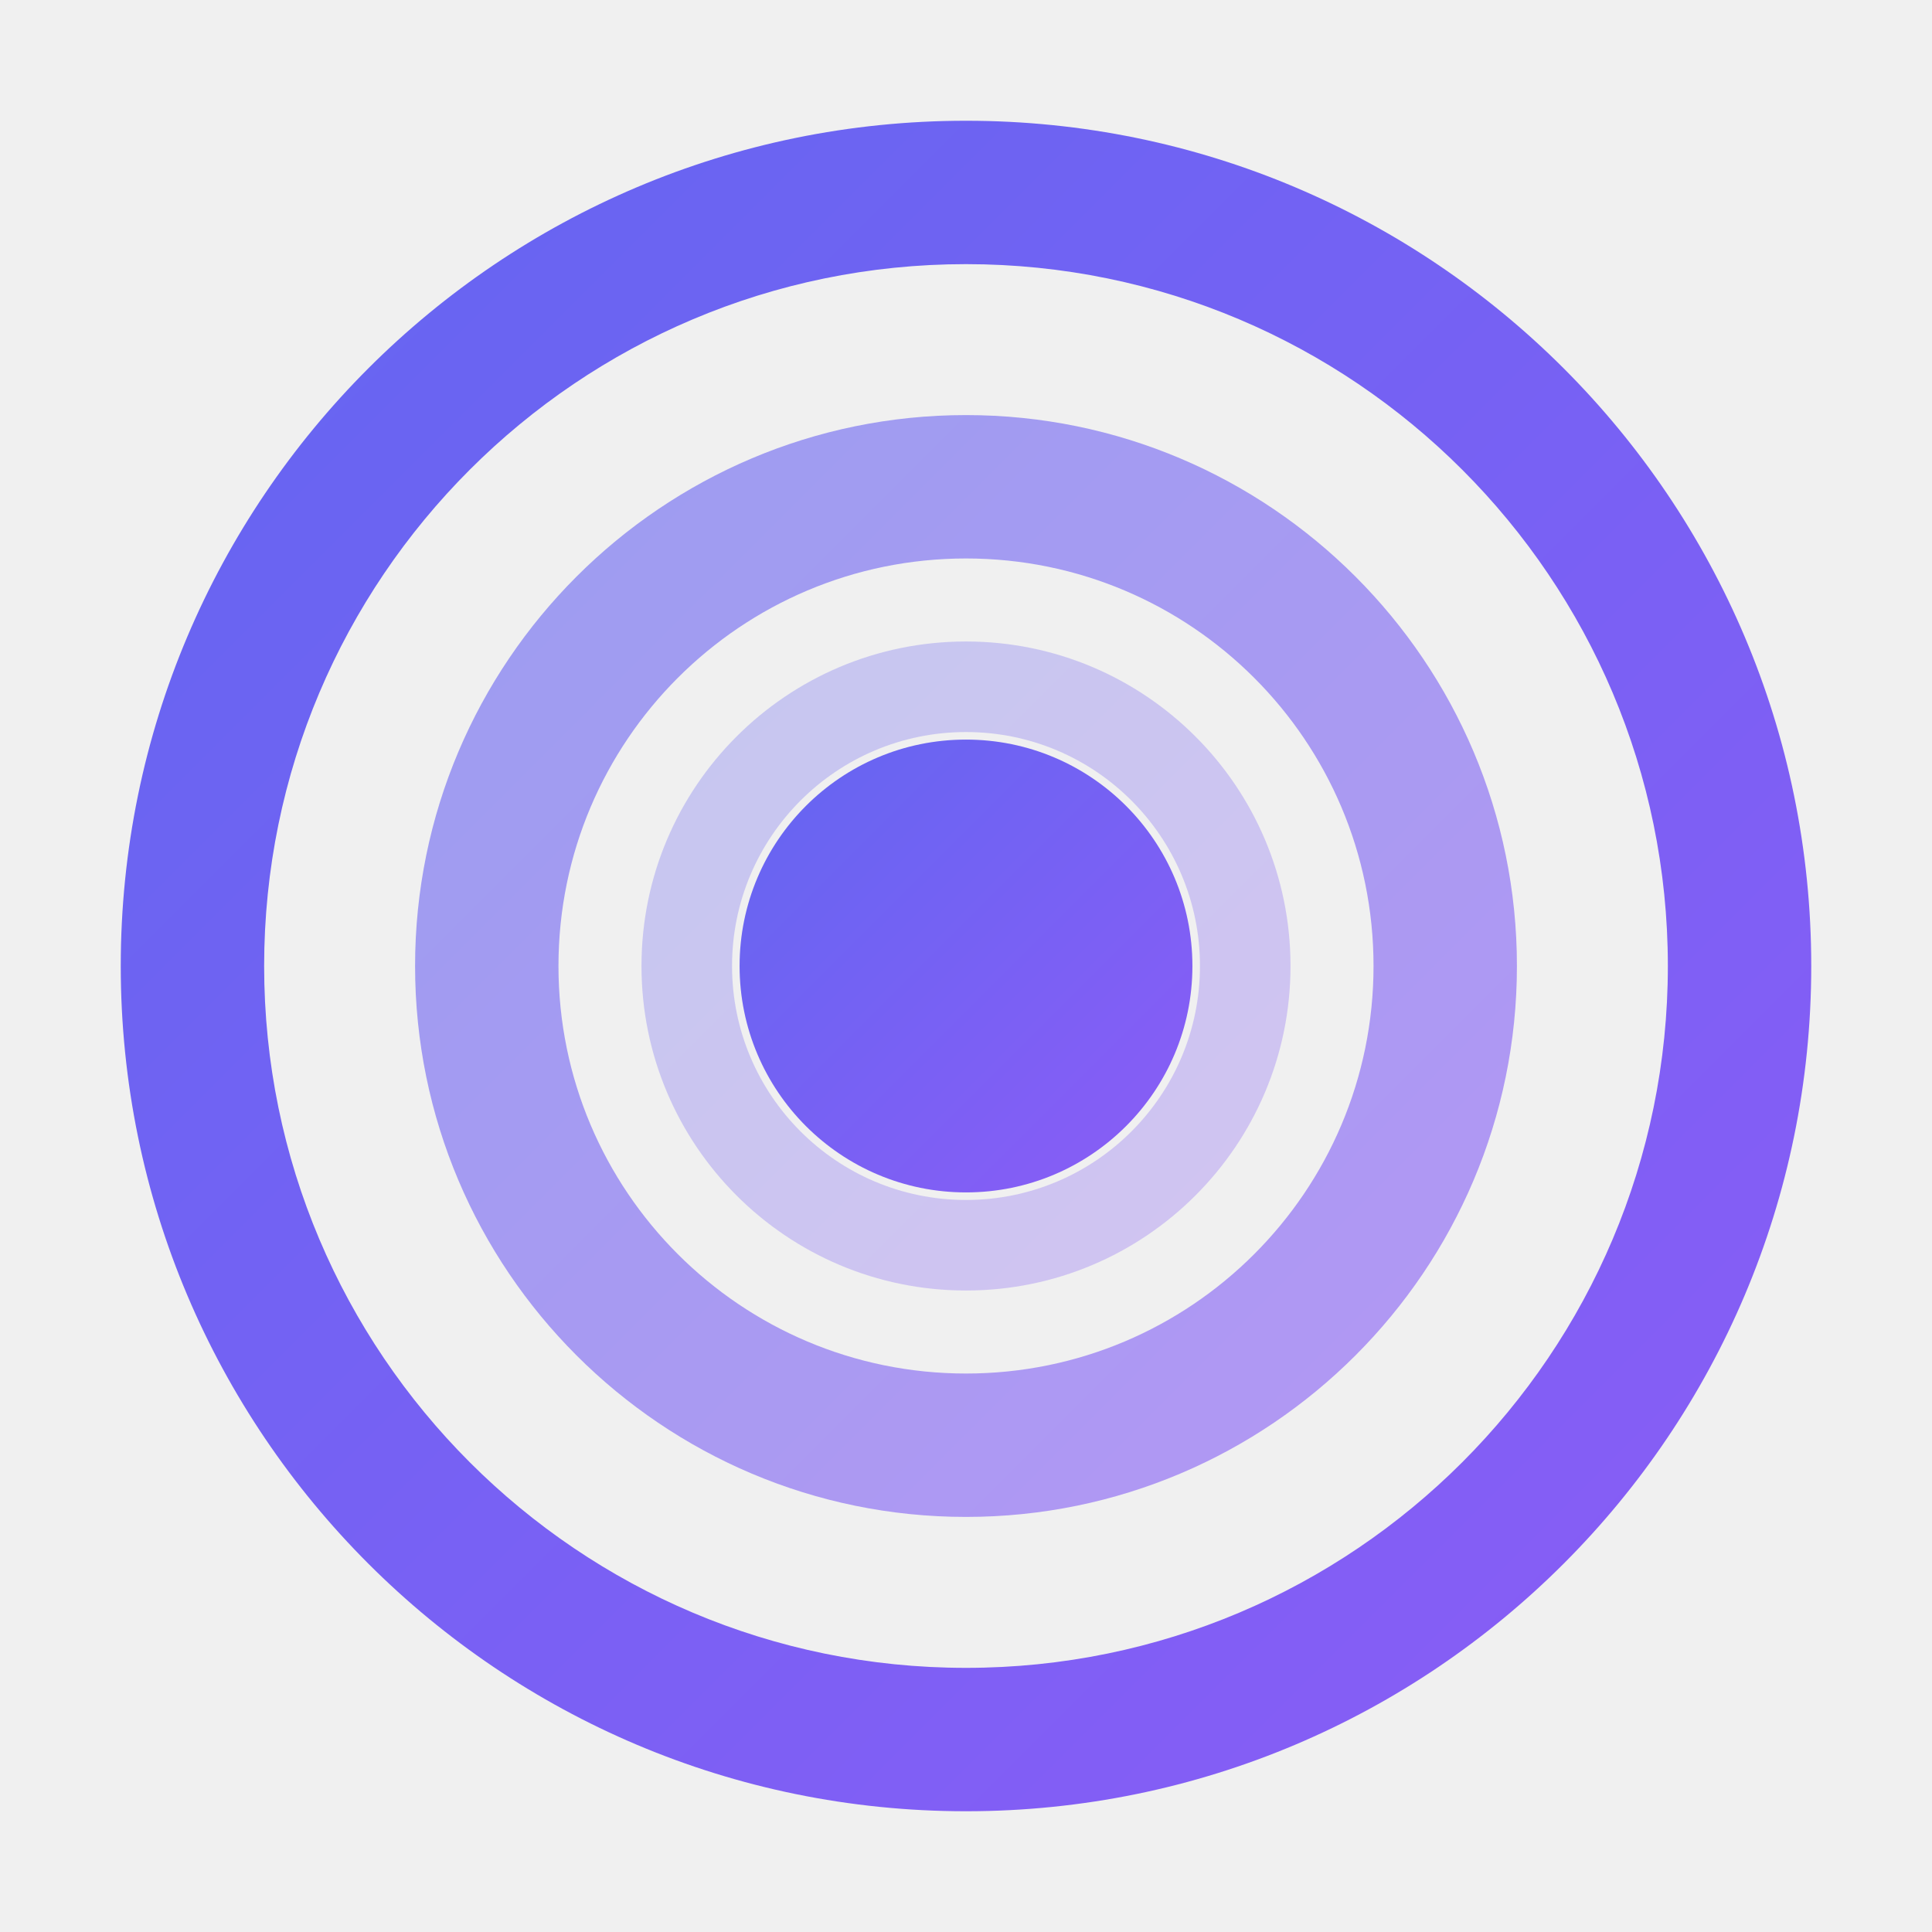
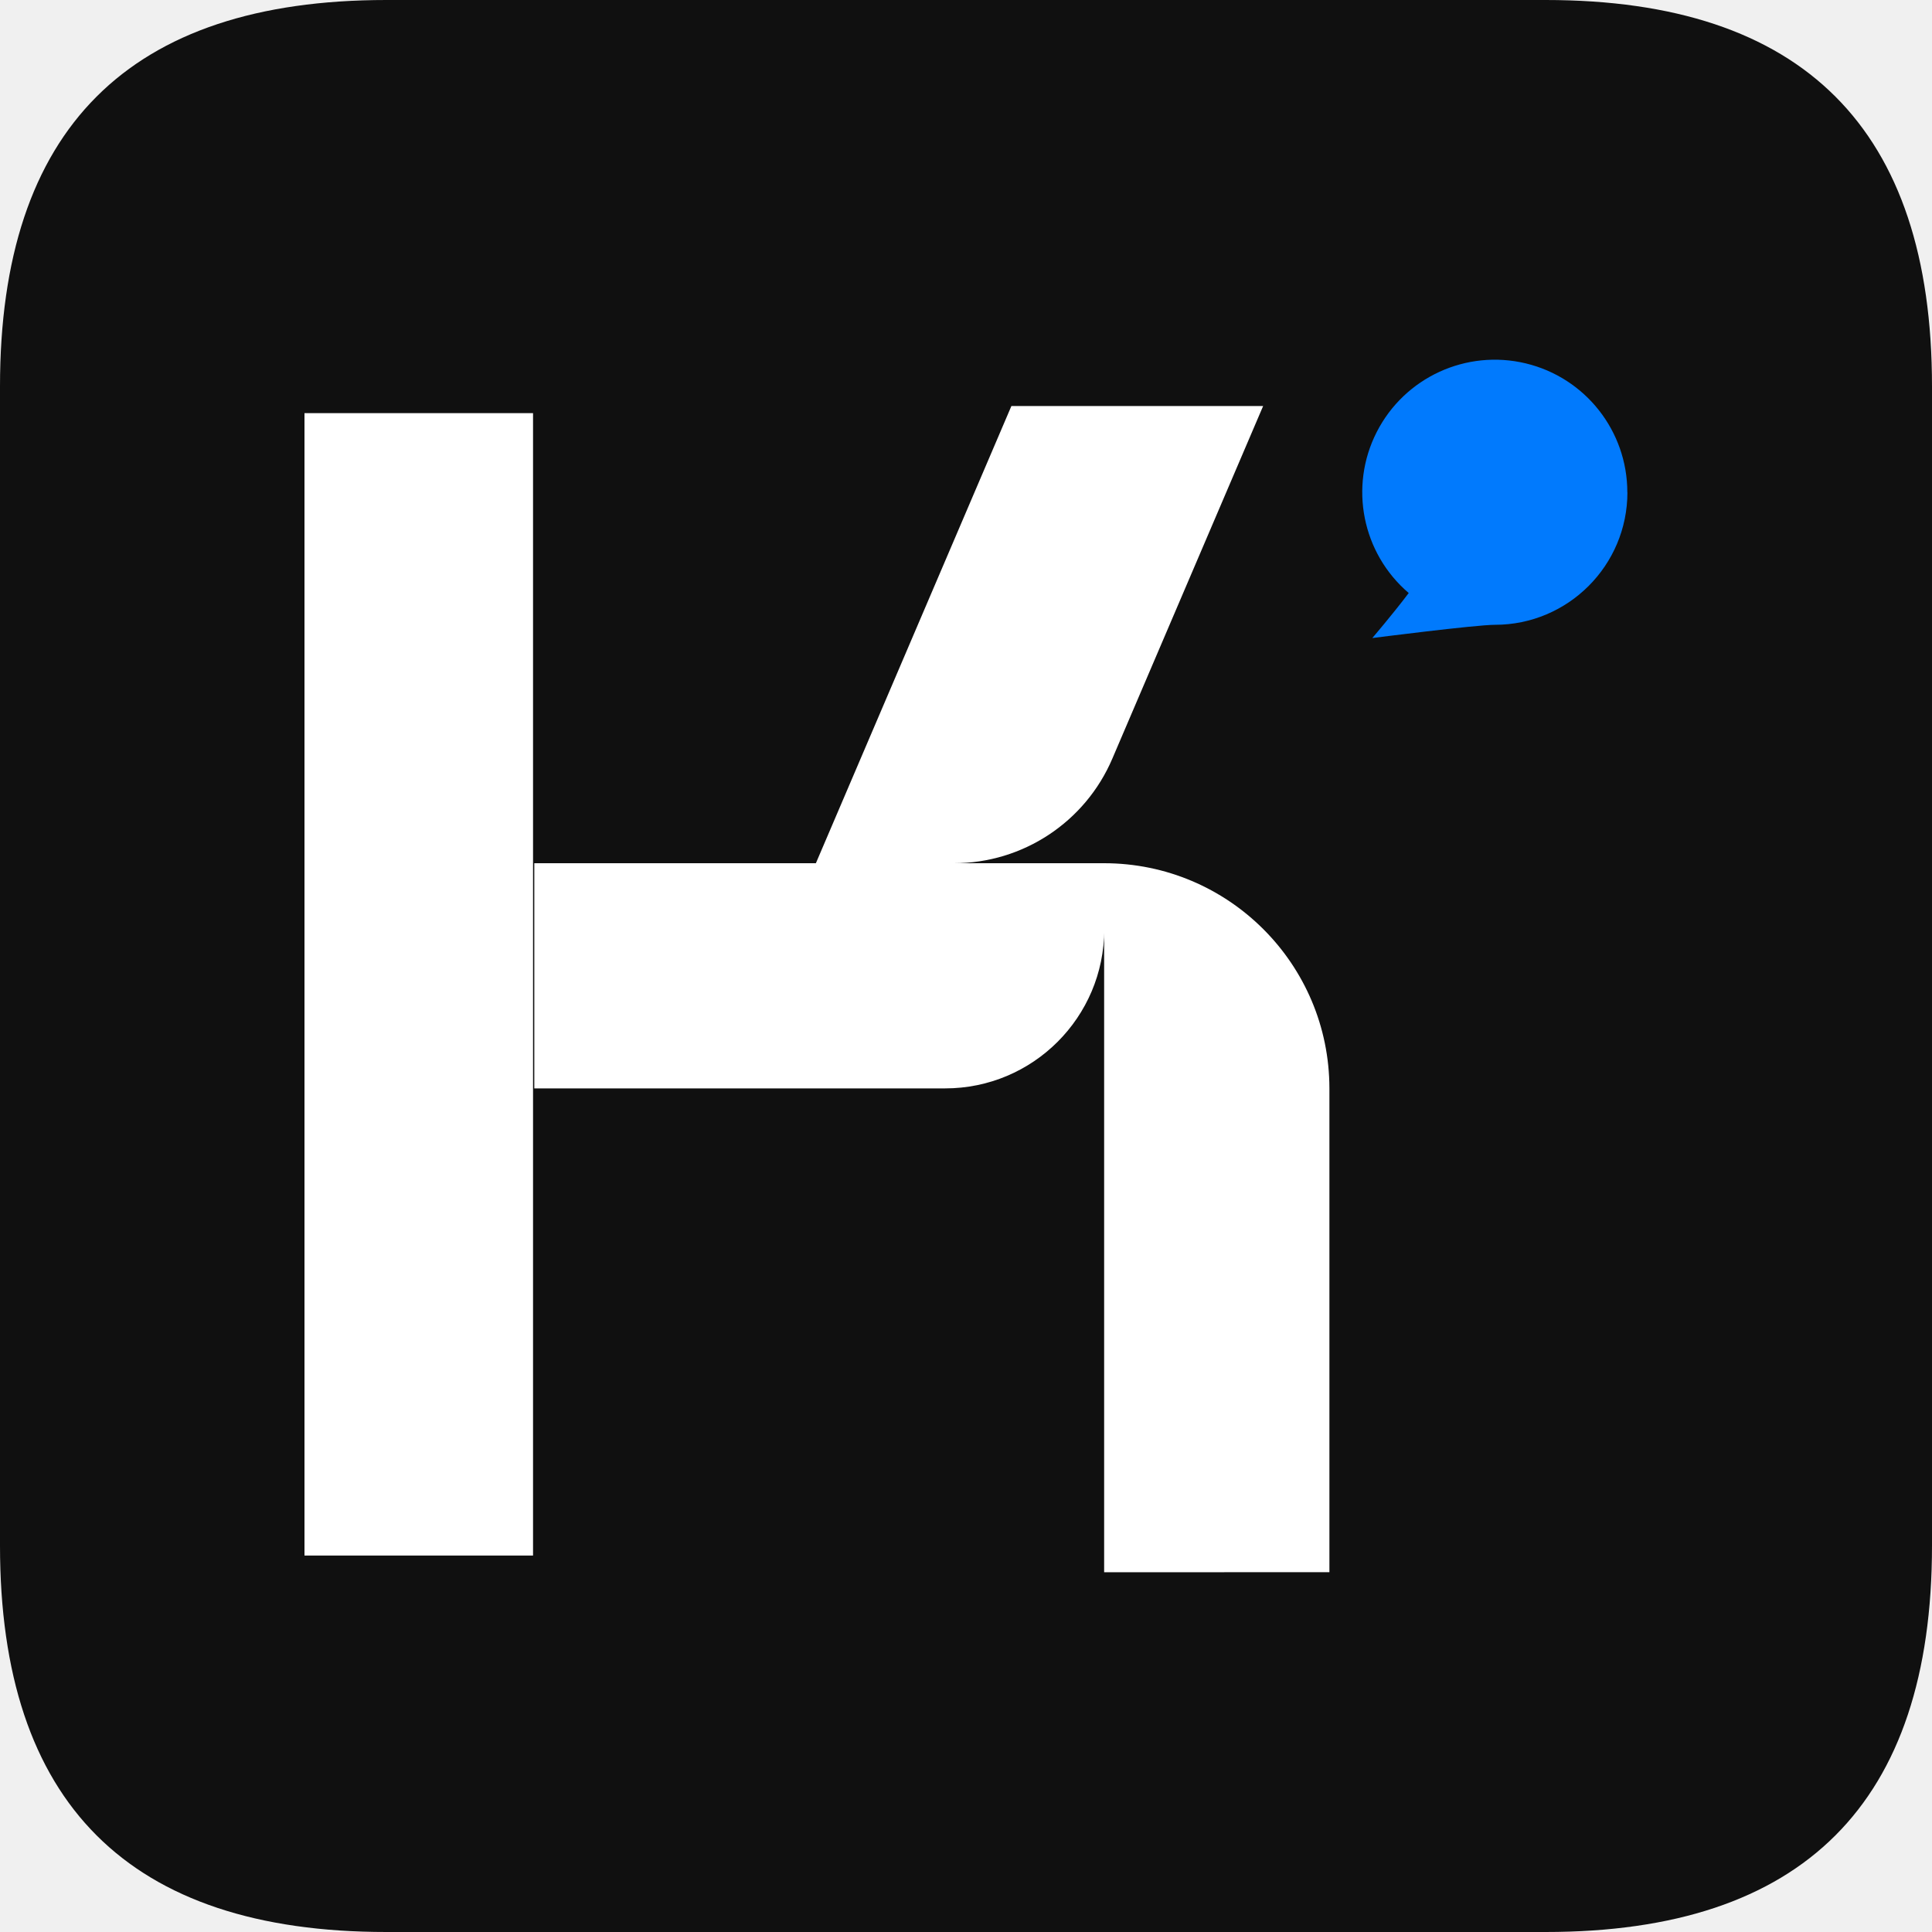
- <svg xmlns="http://www.w3.org/2000/svg" t="1700000000000" class="icon" viewBox="0 0 1024 1024" version="1.1" p-id="1000" width="200" height="200">
-   <defs>
-     <linearGradient id="kimiGradient" x1="0%" y1="0%" x2="100%" y2="100%">
-       <stop offset="0%" style="stop-color:#6366F1;stop-opacity:1" />
-       <stop offset="100%" style="stop-color:#8B5CF6;stop-opacity:1" />
-     </linearGradient>
-   </defs>
-   <path d="M512 64C264.6 64 64 264.6 64 512s200.6 448 448 448 448-200.6 448-448S759.4 64 512 64z m0 820c-205.4 0-372-166.6-372-372s166.6-372 372-372 372 166.6 372 372-166.6 372-372 372z" fill="url(#kimiGradient)" p-id="1001" />
-   <path d="M512 220c-161.1 0-292 130.9-292 292s130.9 292 292 292 292-130.9 292-292-130.9-292-292-292z m0 508c-119.3 0-216-96.7-216-216s96.7-216 216-216 216 96.7 216 216-96.7 216-216 216z" fill="url(#kimiGradient)" opacity="0.6" p-id="1002" />
-   <circle cx="512" cy="512" r="120" fill="url(#kimiGradient)" p-id="1003" />
-   <path d="M512 340c-95 0-172 77-172 172s77 172 172 172 172-77 172-172-77-172-172-172z m0 296c-68.5 0-124-55.5-124-124s55.5-124 124-124 124 55.5 124 124-55.5 124-124 124z" fill="url(#kimiGradient)" opacity="0.3" p-id="1004" />
+ <svg xmlns="http://www.w3.org/2000/svg" t="1772720878494" class="icon" viewBox="0 0 1024 1024" version="1.1" p-id="14566" width="200" height="200">
+   <path d="M204.8 0h614.4Q1024 0 1024 204.8v614.4q0 204.8-204.8 204.8H204.8Q0 1024 0 819.2V204.8Q0 0 204.8 0z" fill="#101010" p-id="14567" />
+   <path d="M585.216 833.331V457.523A119.45 119.45 0 0 1 704.614 576.87v256.41z m-423.834-8.857V218.982h121.14v605.492zM283.187 576.87V457.523h302.08v35.123a84.326 84.326 0 0 1-84.377 84.224z m149.248-119.347l103.629-242.33h133.427l-79.923 186.88a91.29 91.29 0 0 1-83.968 55.45z" fill="#FFFFFF" p-id="14568" />
+   <path d="M862.566 260.915a70.246 70.246 0 0 1-70.246 70.247c-10.24 0-64.973 7.014-64.973 7.014s10.547-12.288 19.303-23.86a70.246 70.246 0 1 1 115.865-53.35z" fill="#017AFD" p-id="14569" />
</svg>
